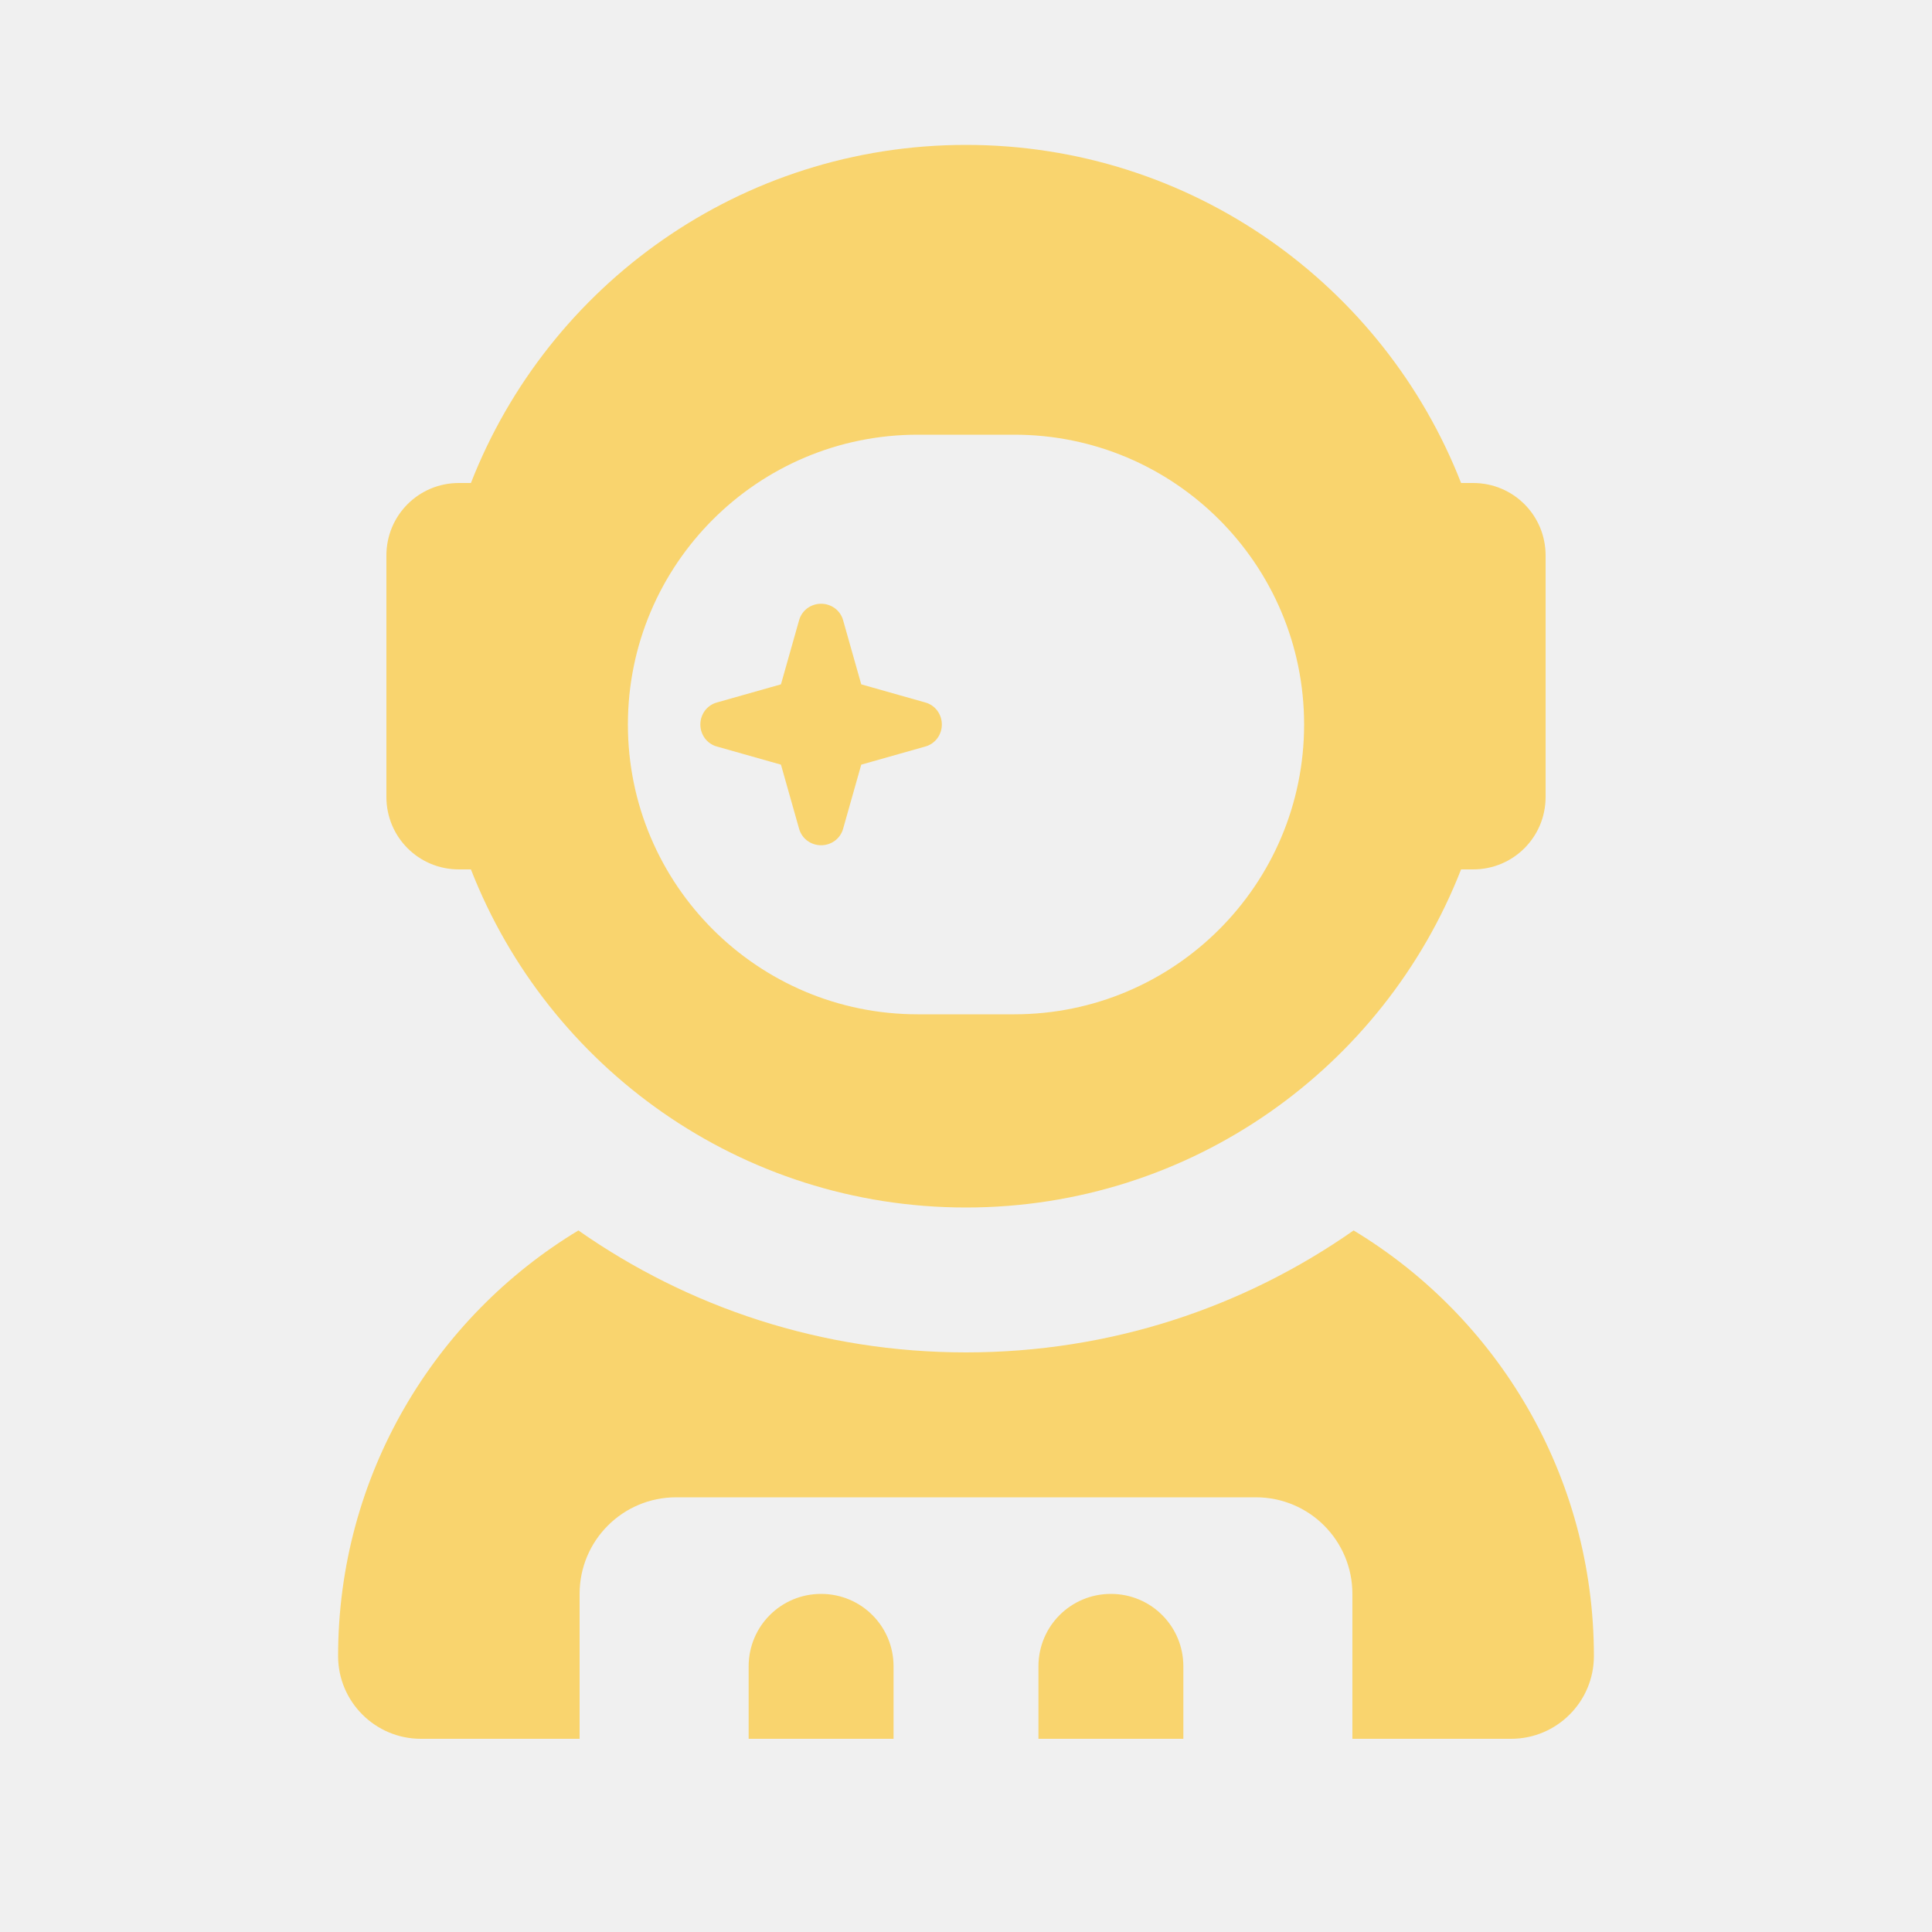
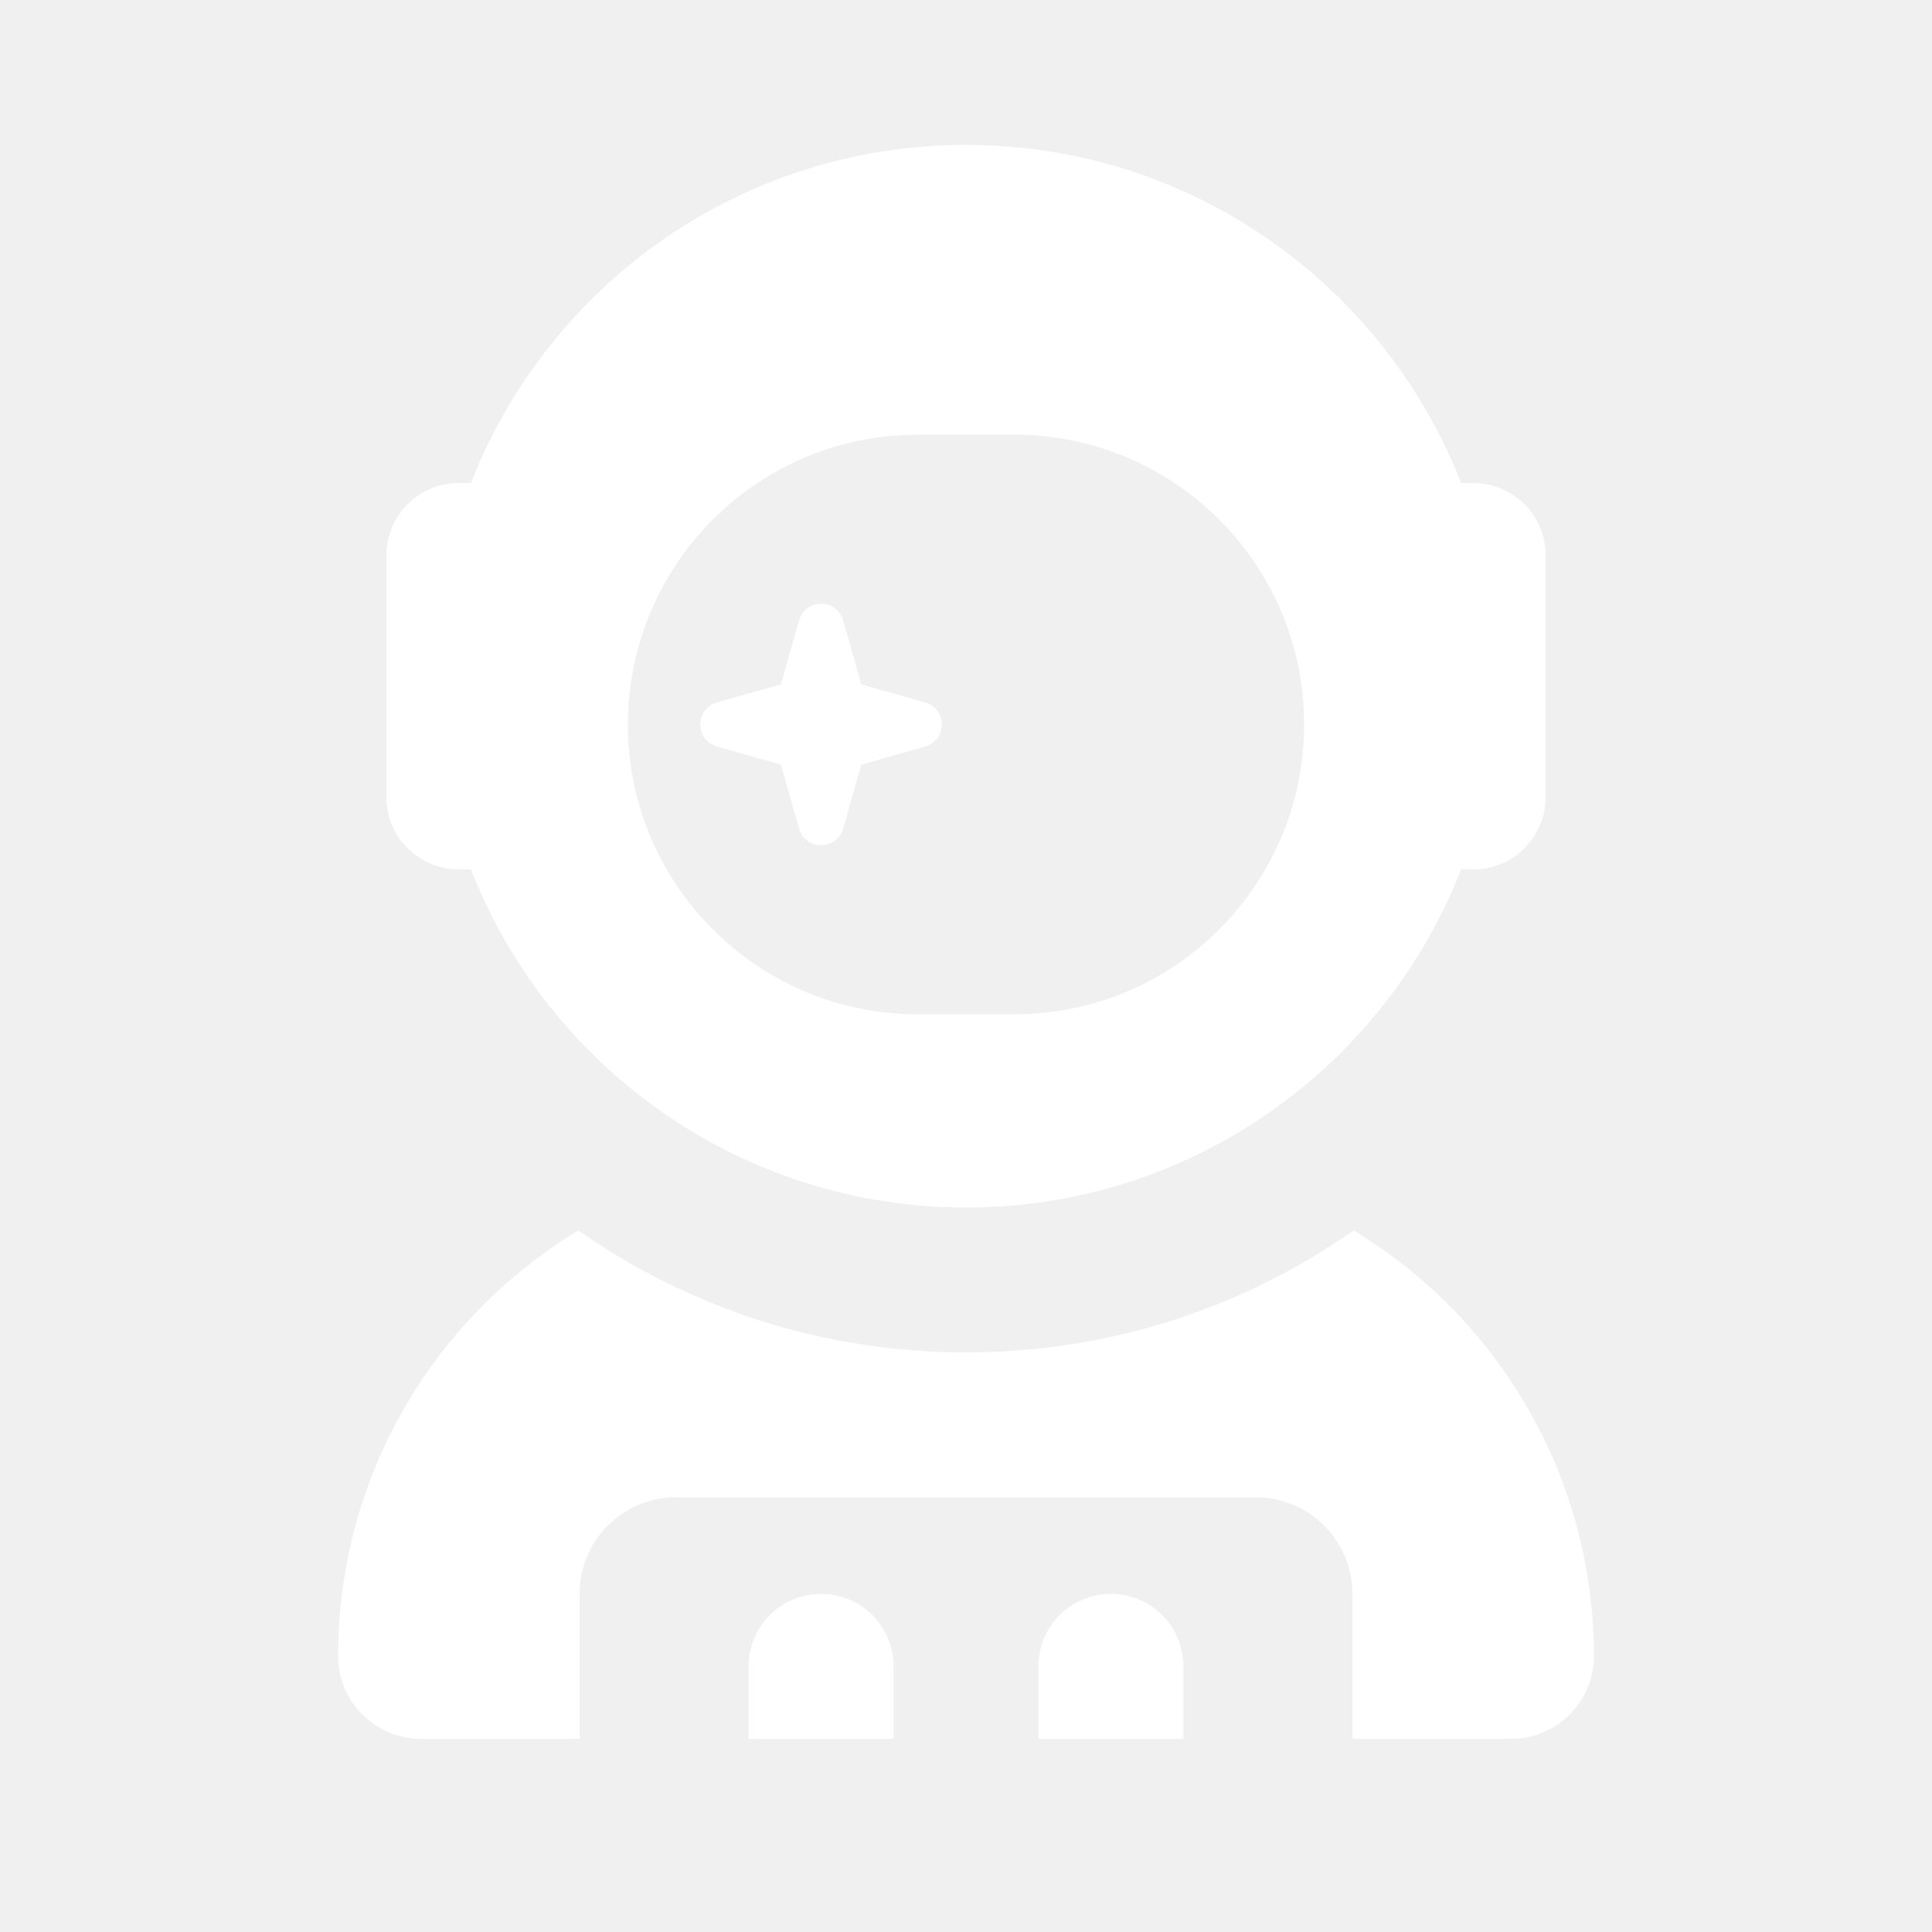
<svg xmlns="http://www.w3.org/2000/svg" viewBox="0 0 640 640">
-   <path fill="#f9d46e" d="M320 400C394.6 400 458.4 353.6 484 288L488 288C501.3 288 512 277.3 512 264L512 184C512 170.7 501.3 160 488 160L484 160C458.4 94.4 394.6 48 320 48C245.4 48 181.6 94.4 156 160L152 160C138.7 160 128 170.7 128 184L128 264C128 277.3 138.7 288 152 288L156 288C181.6 353.6 245.4 400 320 400zM304 144L336 144C389 144 432 187 432 240C432 293 389 336 336 336L304 336C251 336 208 293 208 240C208 187 251 144 304 144zM112 548.6C112 563.7 124.3 576 139.4 576L192 576L192 528C192 510.3 206.3 496 224 496L416 496C433.7 496 448 510.3 448 528L448 576L500.6 576C515.7 576 528 563.7 528 548.6C528 488.8 496.1 436.4 448.4 407.6C412 433.1 367.8 448 320 448C272.2 448 228 433.1 191.6 407.6C143.9 436.4 112 488.8 112 548.6zM279.3 205.5C278.4 202.2 275.4 200 272 200C268.6 200 265.6 202.2 264.7 205.5L258.7 226.7L237.5 232.7C234.2 233.6 232 236.6 232 240C232 243.4 234.2 246.4 237.5 247.3L258.7 253.3L264.7 274.5C265.6 277.8 268.6 280 272 280C275.4 280 278.4 277.8 279.3 274.5L285.3 253.3L306.5 247.3C309.8 246.4 312 243.4 312 240C312 236.6 309.8 233.6 306.5 232.7L285.3 226.7L279.3 205.5zM248 552L248 576L296 576L296 552C296 538.7 285.3 528 272 528C258.7 528 248 538.7 248 552zM368 528C354.7 528 344 538.7 344 552L344 576L392 576L392 552C392 538.7 381.3 528 368 528z" />
+   <path fill="#ffffff" d="M320 400C394.6 400 458.4 353.6 484 288L488 288C501.3 288 512 277.3 512 264L512 184C512 170.7 501.3 160 488 160L484 160C458.4 94.4 394.6 48 320 48C245.4 48 181.6 94.4 156 160L152 160C138.7 160 128 170.7 128 184L128 264C128 277.3 138.7 288 152 288L156 288C181.6 353.6 245.4 400 320 400zM304 144L336 144C389 144 432 187 432 240C432 293 389 336 336 336L304 336C251 336 208 293 208 240C208 187 251 144 304 144zM112 548.6C112 563.7 124.3 576 139.4 576L192 576L192 528C192 510.3 206.3 496 224 496L416 496C433.7 496 448 510.3 448 528L448 576L500.6 576C515.7 576 528 563.7 528 548.6C528 488.8 496.1 436.4 448.4 407.6C412 433.1 367.8 448 320 448C272.2 448 228 433.1 191.6 407.6C143.9 436.4 112 488.8 112 548.6zM279.3 205.5C278.4 202.2 275.4 200 272 200C268.6 200 265.6 202.2 264.7 205.5L258.7 226.7L237.5 232.7C234.2 233.6 232 236.6 232 240C232 243.4 234.2 246.4 237.5 247.3L258.7 253.3L264.7 274.5C265.6 277.8 268.6 280 272 280C275.4 280 278.4 277.8 279.3 274.5L285.3 253.3L306.5 247.3C309.8 246.4 312 243.4 312 240C312 236.6 309.8 233.6 306.5 232.7L285.3 226.7L279.3 205.5zM248 552L248 576L296 576L296 552C296 538.7 285.3 528 272 528C258.7 528 248 538.7 248 552zM368 528C354.7 528 344 538.7 344 552L344 576L392 576L392 552C392 538.7 381.3 528 368 528z" />
</svg>
